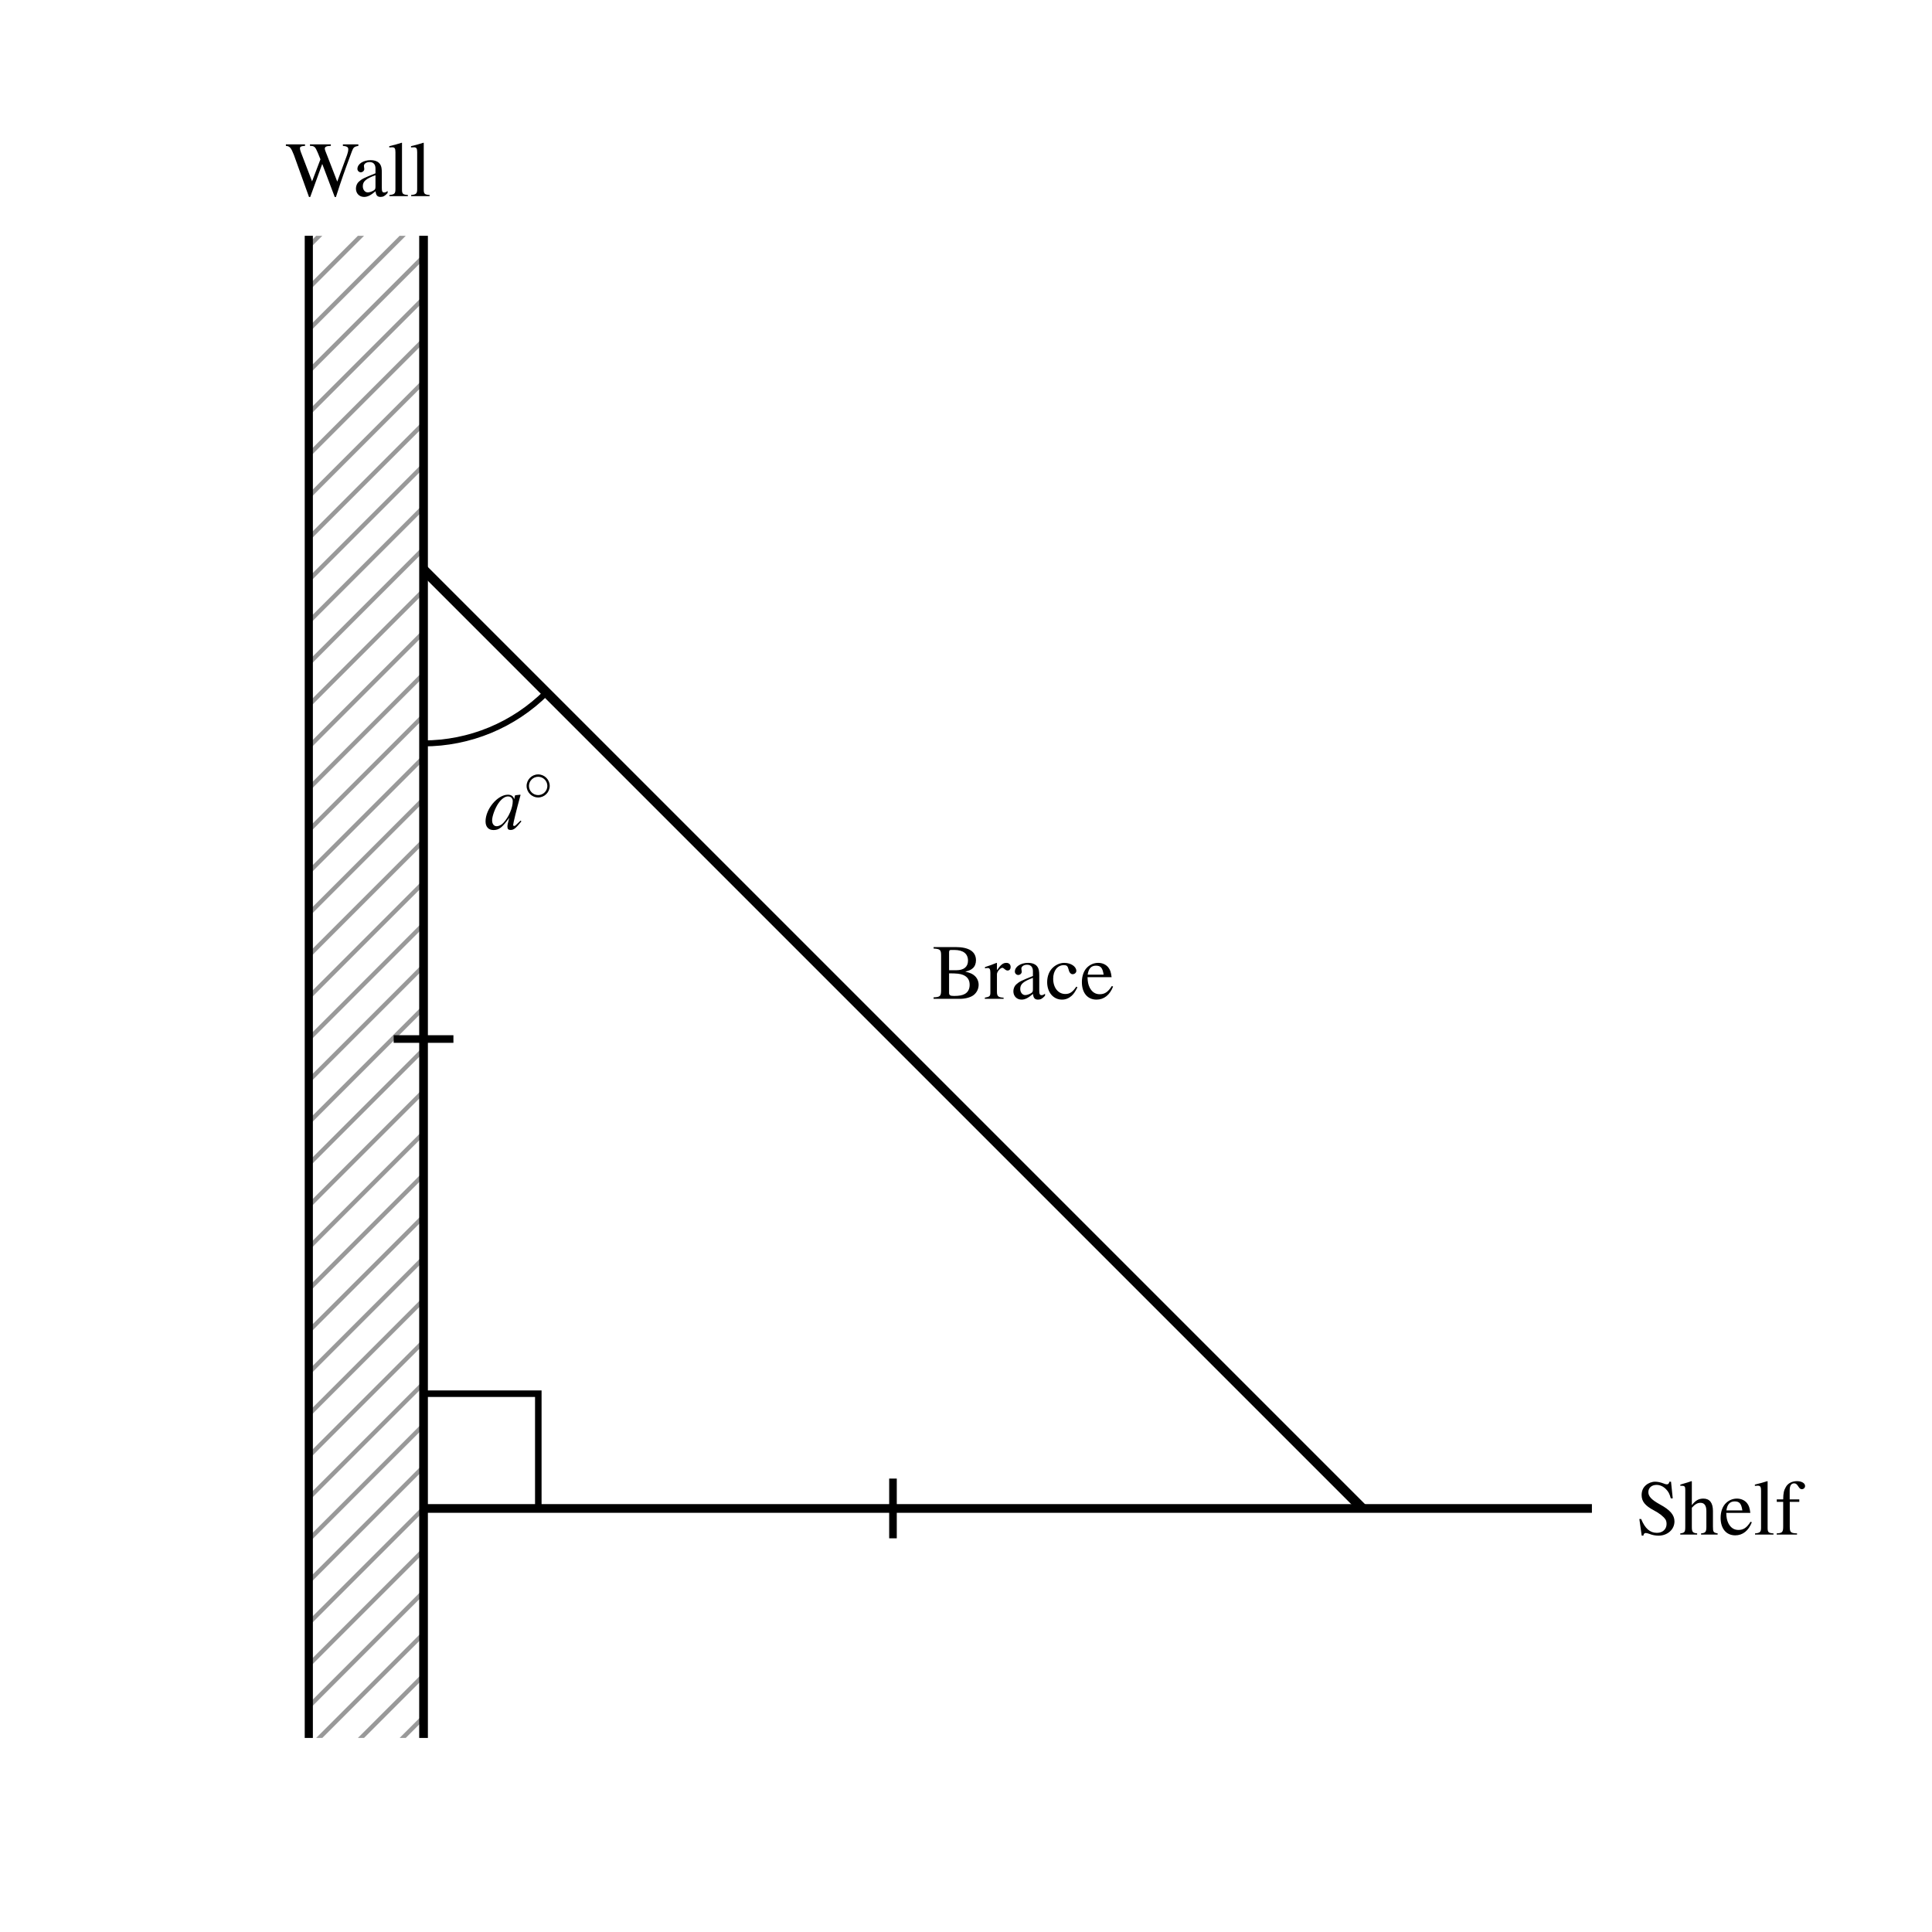
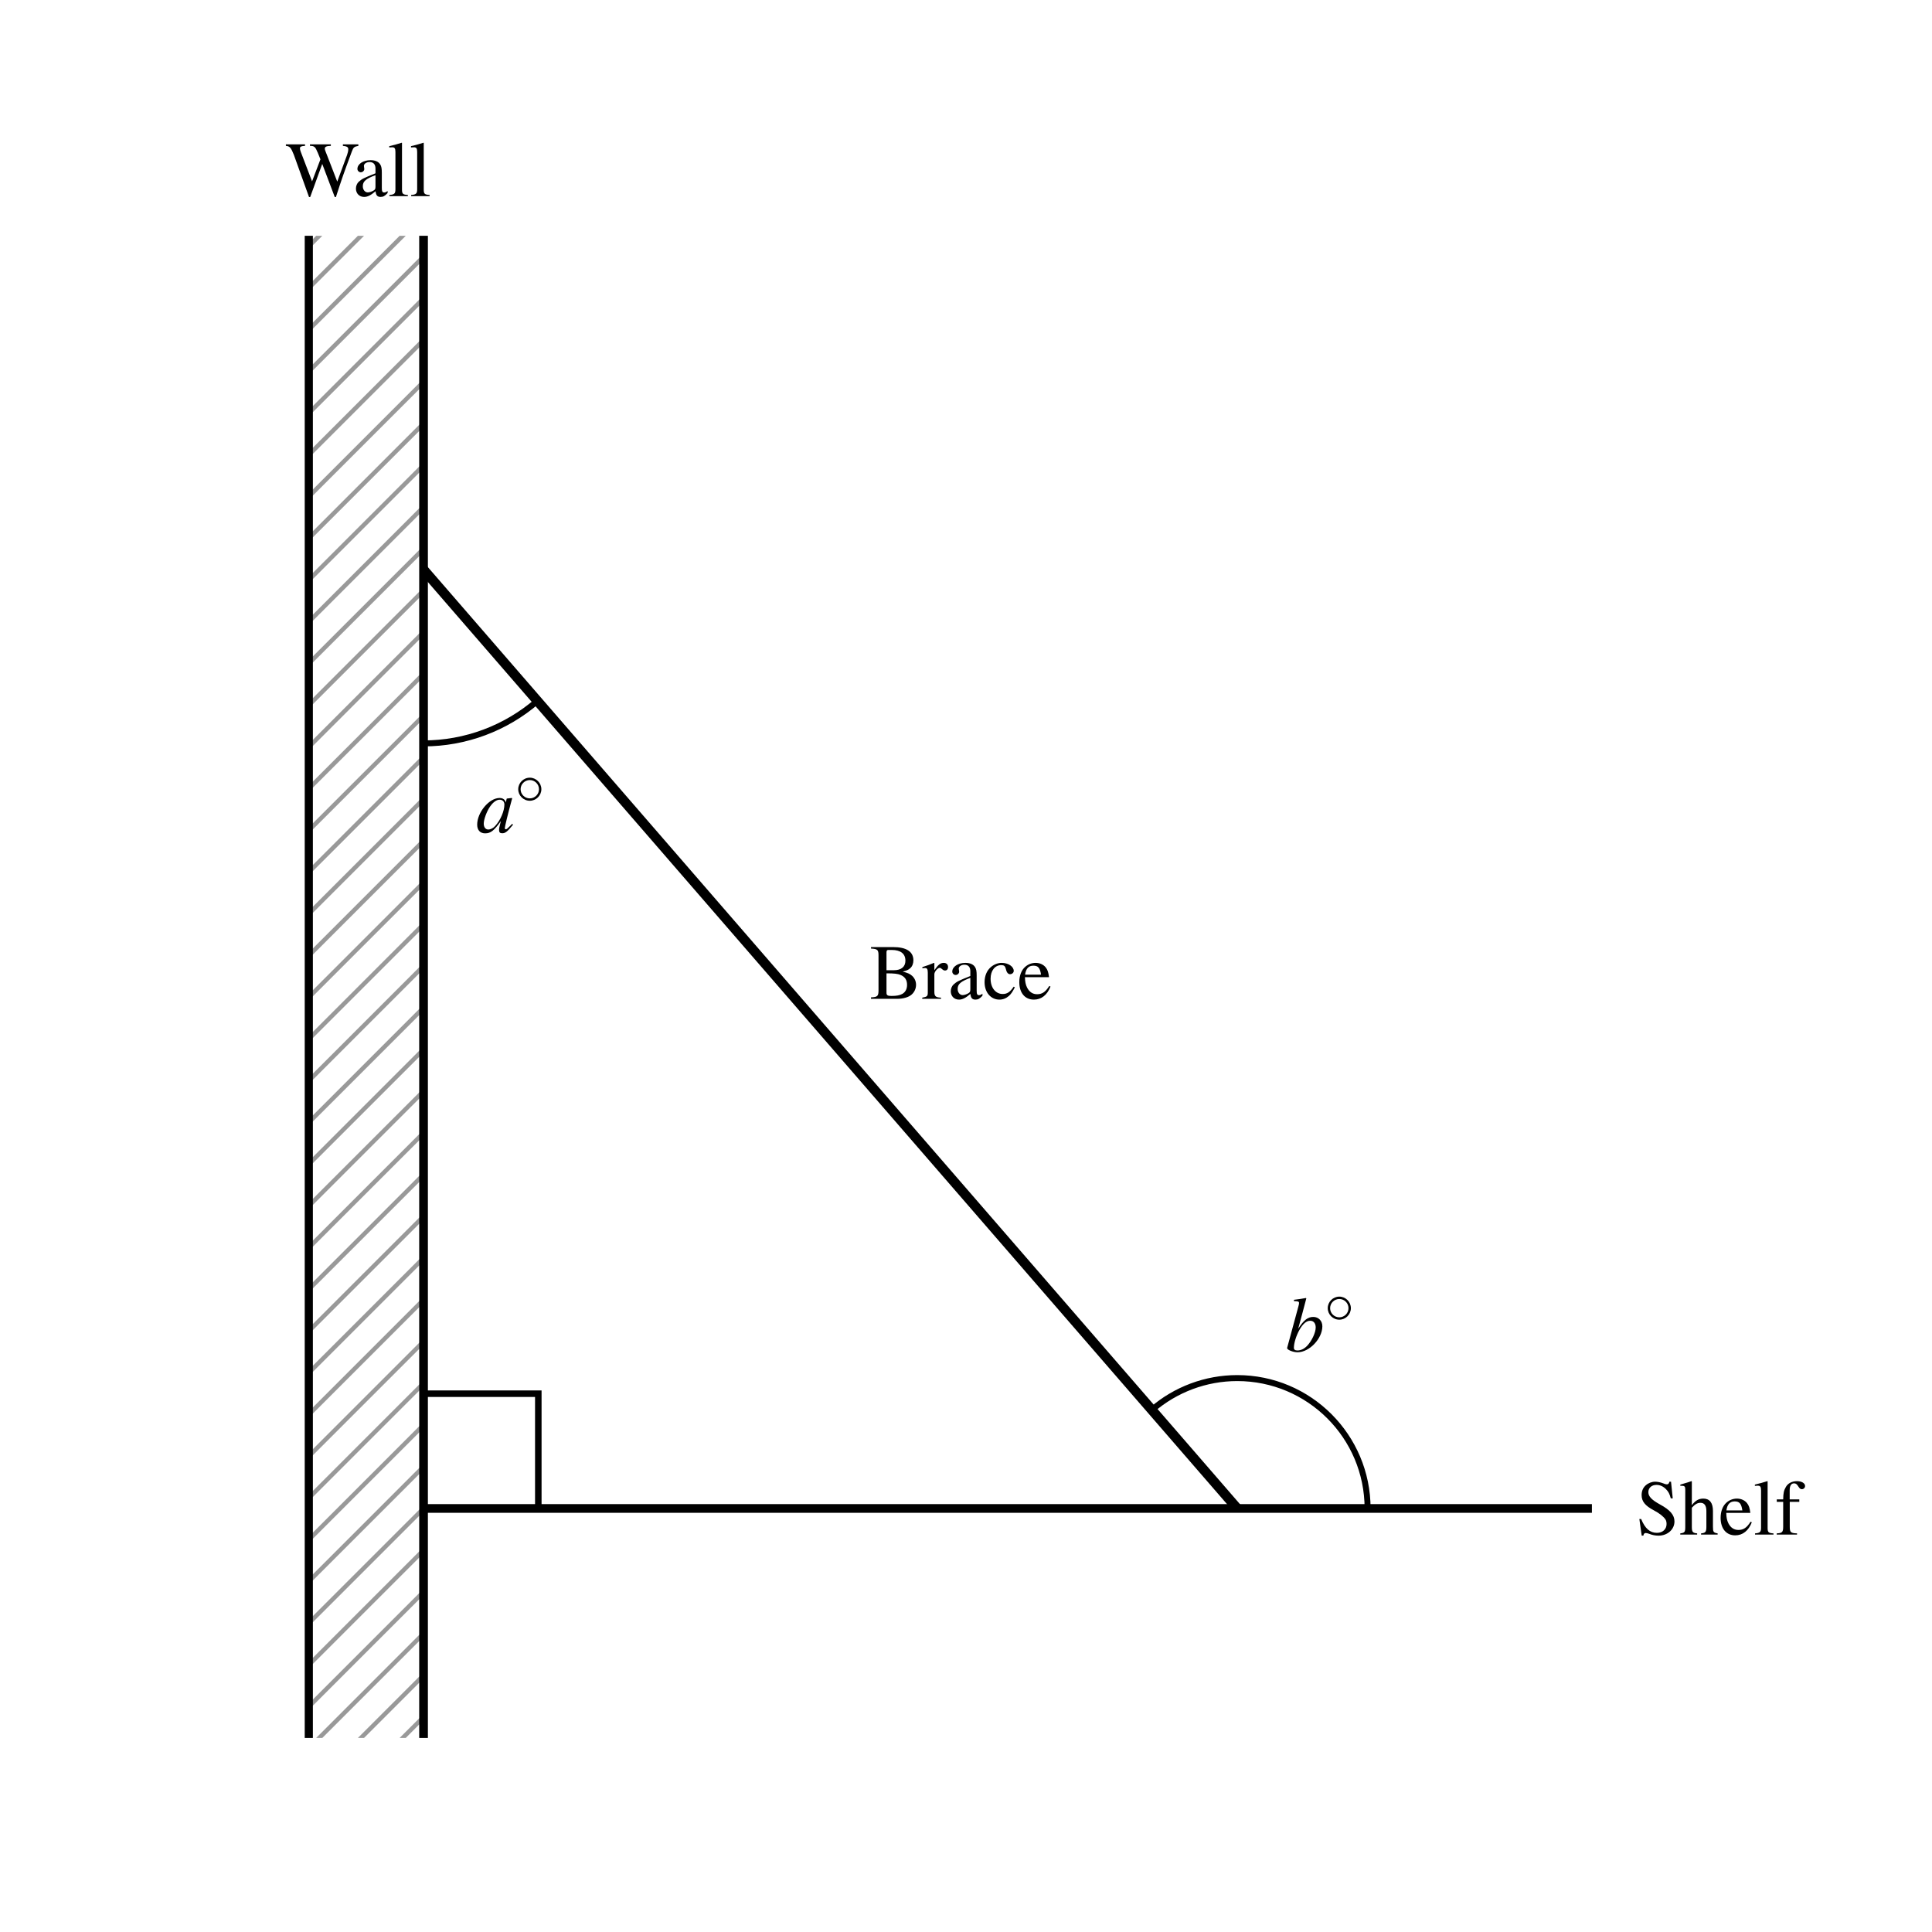
<svg xmlns="http://www.w3.org/2000/svg" version="1.1" width="354.374pt" height="354.374pt" viewBox="0 -354.374 354.374 354.374">
  <defs>
    <clipPath id="clip1">
      <path d="M56.641 35.594V311.125H77.688V35.594ZM77.688 311.125" />
    </clipPath>
  </defs>
  <g id="page1">
    <g transform="matrix(1 0 0 -1 0 0)">
      <path d="M43.246 4.98L100.648 62.383" stroke="#999" fill="none" stroke-width=".797" stroke-miterlimit="10" clip-path="url(#clip1)" />
      <path d="M43.246 12.633L100.648 70.035" stroke="#999" fill="none" stroke-width=".797" stroke-miterlimit="10" clip-path="url(#clip1)" />
      <path d="M43.246 20.285L100.648 77.688" stroke="#999" fill="none" stroke-width=".797" stroke-miterlimit="10" clip-path="url(#clip1)" />
      <path d="M43.246 27.941L100.648 85.344" stroke="#999" fill="none" stroke-width=".797" stroke-miterlimit="10" clip-path="url(#clip1)" />
      <path d="M43.246 35.594L100.648 92.996" stroke="#999" fill="none" stroke-width=".797" stroke-miterlimit="10" clip-path="url(#clip1)" />
      <path d="M43.246 43.246L100.648 100.648" stroke="#999" fill="none" stroke-width=".797" stroke-miterlimit="10" clip-path="url(#clip1)" />
      <path d="M43.246 50.902L100.648 108.305" stroke="#999" fill="none" stroke-width=".797" stroke-miterlimit="10" clip-path="url(#clip1)" />
      <path d="M43.246 58.555L100.648 115.957" stroke="#999" fill="none" stroke-width=".797" stroke-miterlimit="10" clip-path="url(#clip1)" />
      <path d="M43.246 66.207L100.648 123.609" stroke="#999" fill="none" stroke-width=".797" stroke-miterlimit="10" clip-path="url(#clip1)" />
      <path d="M43.246 73.863L100.648 131.266" stroke="#999" fill="none" stroke-width=".797" stroke-miterlimit="10" clip-path="url(#clip1)" />
      <path d="M43.246 81.516L100.648 138.918" stroke="#999" fill="none" stroke-width=".797" stroke-miterlimit="10" clip-path="url(#clip1)" />
      <path d="M43.246 89.168L100.648 146.57" stroke="#999" fill="none" stroke-width=".797" stroke-miterlimit="10" clip-path="url(#clip1)" />
      <path d="M43.246 96.82L100.648 154.223" stroke="#999" fill="none" stroke-width=".797" stroke-miterlimit="10" clip-path="url(#clip1)" />
      <path d="M43.246 104.477L100.648 161.879" stroke="#999" fill="none" stroke-width=".797" stroke-miterlimit="10" clip-path="url(#clip1)" />
      <path d="M43.246 112.129L100.648 169.531" stroke="#999" fill="none" stroke-width=".797" stroke-miterlimit="10" clip-path="url(#clip1)" />
      <path d="M43.246 119.781L100.648 177.184" stroke="#999" fill="none" stroke-width=".797" stroke-miterlimit="10" clip-path="url(#clip1)" />
      <path d="M43.246 127.438L100.648 184.84" stroke="#999" fill="none" stroke-width=".797" stroke-miterlimit="10" clip-path="url(#clip1)" />
      <path d="M43.246 135.09L100.648 192.492" stroke="#999" fill="none" stroke-width=".797" stroke-miterlimit="10" clip-path="url(#clip1)" />
      <path d="M43.246 142.742L100.648 200.144" stroke="#999" fill="none" stroke-width=".797" stroke-miterlimit="10" clip-path="url(#clip1)" />
      <path d="M43.246 150.398L100.648 207.801" stroke="#999" fill="none" stroke-width=".797" stroke-miterlimit="10" clip-path="url(#clip1)" />
      <path d="M43.246 158.051L100.648 215.453" stroke="#999" fill="none" stroke-width=".797" stroke-miterlimit="10" clip-path="url(#clip1)" />
      <path d="M43.246 165.703L100.648 223.106" stroke="#999" fill="none" stroke-width=".797" stroke-miterlimit="10" clip-path="url(#clip1)" />
      <path d="M43.246 173.359L100.648 230.762" stroke="#999" fill="none" stroke-width=".797" stroke-miterlimit="10" clip-path="url(#clip1)" />
      <path d="M43.246 181.012L100.648 238.414" stroke="#999" fill="none" stroke-width=".797" stroke-miterlimit="10" clip-path="url(#clip1)" />
      <path d="M43.246 188.664L100.648 246.066" stroke="#999" fill="none" stroke-width=".797" stroke-miterlimit="10" clip-path="url(#clip1)" />
      <path d="M43.246 196.316L100.648 253.723" stroke="#999" fill="none" stroke-width=".797" stroke-miterlimit="10" clip-path="url(#clip1)" />
      <path d="M43.246 203.973L100.648 261.375" stroke="#999" fill="none" stroke-width=".797" stroke-miterlimit="10" clip-path="url(#clip1)" />
      <path d="M43.246 211.625L100.648 269.027" stroke="#999" fill="none" stroke-width=".797" stroke-miterlimit="10" clip-path="url(#clip1)" />
      <path d="M43.246 219.277L100.648 276.68" stroke="#999" fill="none" stroke-width=".797" stroke-miterlimit="10" clip-path="url(#clip1)" />
      <path d="M43.246 226.934L100.648 284.336" stroke="#999" fill="none" stroke-width=".797" stroke-miterlimit="10" clip-path="url(#clip1)" />
      <path d="M43.246 234.586L100.648 291.988" stroke="#999" fill="none" stroke-width=".797" stroke-miterlimit="10" clip-path="url(#clip1)" />
      <path d="M43.246 242.238L100.648 299.641" stroke="#999" fill="none" stroke-width=".797" stroke-miterlimit="10" clip-path="url(#clip1)" />
      <path d="M43.246 249.894L100.648 307.297" stroke="#999" fill="none" stroke-width=".797" stroke-miterlimit="10" clip-path="url(#clip1)" />
      <path d="M43.246 257.547L100.648 314.949" stroke="#999" fill="none" stroke-width=".797" stroke-miterlimit="10" clip-path="url(#clip1)" />
      <path d="M43.246 265.199L100.648 322.602" stroke="#999" fill="none" stroke-width=".797" stroke-miterlimit="10" clip-path="url(#clip1)" />
      <path d="M43.246 272.856L100.648 330.258" stroke="#999" fill="none" stroke-width=".797" stroke-miterlimit="10" clip-path="url(#clip1)" />
      <path d="M43.246 280.508L100.648 337.91" stroke="#999" fill="none" stroke-width=".797" stroke-miterlimit="10" clip-path="url(#clip1)" />
      <path d="M43.246 288.16L100.648 345.563" stroke="#999" fill="none" stroke-width=".797" stroke-miterlimit="10" clip-path="url(#clip1)" />
      <path d="M43.246 295.816L100.648 353.219" stroke="#999" fill="none" stroke-width=".797" stroke-miterlimit="10" clip-path="url(#clip1)" />
      <path d="M43.246 303.469L100.648 360.871" stroke="#999" fill="none" stroke-width=".797" stroke-miterlimit="10" clip-path="url(#clip1)" />
      <path d="M43.246 311.121L100.648 368.523" stroke="#999" fill="none" stroke-width=".797" stroke-miterlimit="10" clip-path="url(#clip1)" />
      <path d="M43.246 318.773L100.648 376.18" stroke="#999" fill="none" stroke-width=".797" stroke-miterlimit="10" clip-path="url(#clip1)" />
      <path d="M43.246 326.43L100.648 383.832" stroke="#999" fill="none" stroke-width=".797" stroke-miterlimit="10" clip-path="url(#clip1)" />
      <path d="M43.246 334.082L100.648 391.484" stroke="#999" fill="none" stroke-width=".797" stroke-miterlimit="10" clip-path="url(#clip1)" />
      <path d="M43.246 341.734L100.648 399.137" stroke="#999" fill="none" stroke-width=".797" stroke-miterlimit="10" clip-path="url(#clip1)" />
      <path d="M43.246 349.391L100.648 406.793" stroke="#999" fill="none" stroke-width=".797" stroke-miterlimit="10" clip-path="url(#clip1)" />
      <path d="M56.641 35.594V311.125" stroke="#000" fill="none" stroke-width="1.494" stroke-miterlimit="10" />
      <path d="M77.688 35.594V311.125" stroke="#000" fill="none" stroke-width="1.594" stroke-miterlimit="10" />
      <path d="M65.733 327.892H62.893V327.619C63.624 327.548 63.882 327.39 63.882 327.003C63.882 326.701 63.797 326.328 63.653 325.927L61.86 321.064L59.966 325.955C59.938 326.027 59.809 326.343 59.794 326.386C59.665 326.687 59.579 326.959 59.579 327.117C59.579 327.462 59.909 327.605 60.684 327.619V327.892H56.854V327.619C57.671 327.605 57.815 327.476 58.302 326.328L58.776 325.152L57.241 321.107L55.176 326.5C55.075 326.759 55.018 327.003 55.018 327.16C55.018 327.476 55.218 327.576 55.95 327.619V327.892H52.436V327.619C53.167 327.548 53.382 327.289 53.913 325.941L56.681 318.238H56.897L59.106 324.306L61.401 318.238H61.616C62.835 321.982 62.979 322.384 64.542 326.601C64.815 327.347 64.973 327.476 65.733 327.619V327.892Z" />
      <path d="M71.096 319.343C70.852 319.142 70.68 319.07 70.465 319.07C70.135 319.07 70.034 319.271 70.034 319.902V322.699C70.034 323.445 69.962 323.861 69.747 324.205C69.432 324.722 68.815 324.994 67.969 324.994C66.62 324.994 65.558 324.292 65.558 323.388C65.558 323.058 65.846 322.771 66.175 322.771C66.52 322.771 66.821 323.058 66.821 323.373C66.821 323.431 66.807 323.503 66.792 323.603C66.763 323.732 66.749 323.847 66.749 323.947C66.749 324.334 67.208 324.65 67.782 324.65C68.485 324.65 68.872 324.234 68.872 323.459V322.584C66.663 321.695 66.419 321.58 65.803 321.035C65.487 320.748 65.286 320.261 65.286 319.787C65.286 318.884 65.917 318.253 66.792 318.253C67.424 318.253 68.012 318.554 68.887 319.3C68.958 318.554 69.216 318.253 69.805 318.253C70.292 318.253 70.594 318.425 71.096 318.97V319.343ZM68.872 320.16C68.872 319.716 68.8 319.587 68.499 319.414C68.155 319.213 67.753 319.084 67.452 319.084C66.95 319.084 66.549 319.572 66.549 320.189V320.246C66.549 321.093 67.137 321.609 68.872 322.24V320.16ZM71.398 327.333H71.484C71.641 327.347 71.814 327.361 71.928 327.361C72.387 327.361 72.531 327.16 72.531 326.486V319.644C72.531 318.869 72.33 318.683 71.426 318.611V318.396H74.812V318.611C73.908 318.668 73.736 318.812 73.736 319.601V328.164L73.678 328.193C72.933 327.949 72.387 327.806 71.398 327.562V327.333ZM75.386 327.333H75.472C75.629 327.347 75.802 327.361 75.916 327.361C76.376 327.361 76.519 327.16 76.519 326.486V319.644C76.519 318.869 76.318 318.683 75.415 318.611V318.396H78.8V318.611C77.896 318.668 77.724 318.812 77.724 319.601V328.164L77.667 328.193C76.921 327.949 76.376 327.806 75.386 327.562V327.333Z" />
      <path d="M77.688 77.688H291.992" stroke="#000" fill="none" stroke-width="1.594" stroke-miterlimit="10" />
      <path d="M306.505 82.596H306.204C306.146 82.266 305.989 82.108 305.745 82.108C305.601 82.108 305.357 82.165 305.114 82.28C304.583 82.481 304.052 82.596 303.593 82.596C302.976 82.596 302.345 82.352 301.872 81.936C301.37 81.491 301.111 80.889 301.111 80.143C301.111 78.995 301.743 78.192 303.349 77.346C304.382 76.801 305.128 76.212 305.486 75.667C305.616 75.481 305.687 75.18 305.687 74.836C305.687 73.874 304.97 73.215 303.923 73.215C302.646 73.215 301.743 74.003 301.026 75.753H300.696L301.126 72.712H301.441C301.456 72.985 301.628 73.186 301.843 73.186C302.001 73.186 302.245 73.128 302.517 73.028C303.062 72.813 303.636 72.698 304.21 72.698C305.859 72.698 307.136 73.831 307.136 75.309C307.136 76.485 306.347 77.417 304.454 78.436C302.947 79.268 302.345 79.899 302.345 80.674C302.345 81.462 302.947 82.008 303.837 82.008C304.482 82.008 305.085 81.735 305.587 81.219C306.031 80.76 306.232 80.387 306.462 79.54H306.821L306.505 82.596ZM310.322 77.819C310.924 78.479 311.354 78.723 311.914 78.723C312.631 78.723 312.99 78.206 312.99 77.202V74.362C312.99 73.387 312.846 73.2 312.014 73.114V72.899H315.055V73.114C314.28 73.258 314.195 73.372 314.195 74.362V77.216C314.195 78.723 313.592 79.497 312.43 79.497C311.584 79.497 310.981 79.153 310.322 78.292V82.653L310.25 82.696C309.762 82.524 309.404 82.409 308.6 82.18L308.213 82.065V81.836C308.27 81.85 308.313 81.85 308.385 81.85C309.002 81.85 309.117 81.735 309.117 81.118V74.362C309.117 73.358 309.03 73.229 308.199 73.114V72.899H311.297V73.114C310.465 73.2 310.322 73.372 310.322 74.362V77.819ZM321.095 75.251C320.407 74.161 319.79 73.745 318.872 73.745C318.054 73.745 317.437 74.161 317.021 74.979C316.763 75.524 316.663 75.997 316.634 76.872H321.052C320.937 77.805 320.794 78.221 320.435 78.68C320.005 79.196 319.345 79.497 318.599 79.497C317.882 79.497 317.208 79.239 316.663 78.751C315.988 78.163 315.601 77.145 315.601 75.969C315.601 73.989 316.634 72.756 318.284 72.756C319.646 72.756 320.722 73.602 321.324 75.151L321.095 75.251ZM316.663 77.331C316.82 78.45 317.308 78.981 318.183 78.981S319.402 78.579 319.589 77.331H316.663ZM321.885 81.836H321.971C322.128 81.85 322.301 81.864 322.415 81.864C322.874 81.864 323.018 81.663 323.018 80.989V74.147C323.018 73.372 322.817 73.186 321.913 73.114V72.899H325.299V73.114C324.395 73.171 324.223 73.315 324.223 74.104V82.667L324.166 82.696C323.42 82.452 322.874 82.309 321.885 82.065V81.836ZM330.033 79.354H328.269V81.018C328.269 81.85 328.541 82.295 329.086 82.295C329.387 82.295 329.588 82.151 329.846 81.735C330.076 81.362 330.248 81.219 330.492 81.219C330.822 81.219 331.094 81.477 331.094 81.807C331.094 82.323 330.463 82.696 329.603 82.696C328.713 82.696 327.953 82.309 327.58 81.649C327.207 81.018 327.092 80.501 327.078 79.354H325.902V78.895H327.078V74.391C327.078 73.344 326.92 73.171 325.887 73.114V72.899H329.617V73.114C328.441 73.157 328.283 73.315 328.283 74.391V78.895H330.033V79.354Z" />
      <path d="M77.688 98.738H98.738V77.688" stroke="#000" fill="none" stroke-width="1.196" stroke-miterlimit="10" />
-       <path d="M77.688 77.688V249.898" stroke="#000" fill="none" stroke-width="1.395" stroke-miterlimit="10" />
-       <path d="M83.168 163.793H72.211" stroke="#000" fill="none" stroke-width="1.395" stroke-miterlimit="10" />
-       <path d="M77.688 77.688H249.898" stroke="#000" fill="none" stroke-width="1.395" stroke-miterlimit="10" />
-       <path d="M163.793 72.211V83.168" stroke="#000" fill="none" stroke-width="1.395" stroke-miterlimit="10" />
-       <path d="M77.688 249.898L249.898 77.688" stroke="#000" fill="none" stroke-width="1.793" stroke-miterlimit="10" />
-       <path d="M171.243 180.66V180.387C172.448 180.316 172.62 180.158 172.62 179.096V172.727C172.62 171.666 172.433 171.48 171.243 171.437V171.164H176.034C177.153 171.164 178.171 171.465 178.702 171.953C179.218 172.412 179.505 173.057 179.505 173.746C179.505 174.377 179.247 174.951 178.802 175.367C178.372 175.754 177.985 175.926 177.052 176.156C177.798 176.342 178.099 176.486 178.444 176.787C178.802 177.102 179.017 177.633 179.017 178.221C179.017 179.828 177.741 180.66 175.259 180.66H171.243ZM174.083 175.84C175.474 175.84 176.134 175.768 176.651 175.553C177.468 175.209 177.856 174.635 177.856 173.732C177.856 172.957 177.554 172.398 176.981 172.068C176.522 171.81 175.933 171.695 174.987 171.695C174.284 171.695 174.083 171.824 174.083 172.283V175.84ZM174.083 176.414V179.699C174.083 180 174.183 180.129 174.399 180.129H175.03C176.679 180.129 177.554 179.441 177.554 178.164C177.554 177.045 176.794 176.414 175.446 176.414H174.083ZM180.668 176.758C180.869 176.801 180.998 176.816 181.17 176.816C181.529 176.816 181.658 176.586 181.658 175.955V172.369C181.658 171.652 181.558 171.551 180.64 171.379V171.164H184.082V171.379C183.107 171.422 182.863 171.637 182.863 172.455V175.682C182.863 176.142 183.48 176.859 183.867 176.859C183.953 176.859 184.082 176.787 184.24 176.643C184.47 176.443 184.627 176.357 184.814 176.357C185.158 176.357 185.373 176.601 185.373 177.002C185.373 177.476 185.072 177.762 184.584 177.762C183.982 177.762 183.566 177.432 182.863 176.414V177.734L182.791 177.762C182.031 177.447 181.515 177.26 180.668 176.988V176.758ZM191.685 172.111C191.441 171.91 191.269 171.838 191.054 171.838C190.724 171.838 190.624 172.039 190.624 172.67V175.467C190.624 176.213 190.552 176.629 190.337 176.973C190.021 177.49 189.405 177.762 188.558 177.762C187.21 177.762 186.148 177.06 186.148 176.156C186.148 175.826 186.435 175.539 186.765 175.539C187.11 175.539 187.411 175.826 187.411 176.142C187.411 176.199 187.396 176.271 187.382 176.371C187.353 176.5 187.339 176.615 187.339 176.715C187.339 177.102 187.798 177.418 188.372 177.418C189.075 177.418 189.462 177.002 189.462 176.227V175.352C187.253 174.463 187.009 174.348 186.392 173.803C186.077 173.517 185.876 173.029 185.876 172.555C185.876 171.652 186.507 171.021 187.382 171.021C188.013 171.021 188.601 171.322 189.476 172.068C189.548 171.322 189.806 171.021 190.394 171.021C190.882 171.021 191.183 171.193 191.685 171.738V172.111ZM189.462 172.928C189.462 172.484 189.39 172.355 189.089 172.182C188.745 171.982 188.343 171.852 188.042 171.852C187.54 171.852 187.138 172.34 187.138 172.957V173.014C187.138 173.861 187.726 174.377 189.462 175.008V172.928ZM197.424 173.402C196.736 172.398 196.219 172.053 195.401 172.053C194.096 172.053 193.178 173.201 193.178 174.851C193.178 176.328 193.967 177.346 195.129 177.346C195.645 177.346 195.832 177.189 195.975 176.658L196.061 176.342C196.176 175.941 196.434 175.682 196.736 175.682C197.108 175.682 197.424 175.955 197.424 176.285C197.424 177.088 196.42 177.762 195.215 177.762C194.512 177.762 193.78 177.476 193.192 176.959C192.475 176.328 192.074 175.352 192.074 174.219C192.074 172.355 193.207 171.021 194.799 171.021C195.444 171.021 196.018 171.25 196.535 171.695C196.922 172.039 197.194 172.426 197.625 173.273L197.424 173.402ZM203.937 173.517C203.249 172.426 202.632 172.01 201.714 172.01C200.896 172.01 200.279 172.426 199.863 173.244C199.605 173.789 199.505 174.262 199.476 175.137H203.894C203.779 176.07 203.636 176.486 203.277 176.945C202.847 177.461 202.187 177.762 201.441 177.762C200.724 177.762 200.05 177.504 199.505 177.017C198.831 176.428 198.443 175.41 198.443 174.234C198.443 172.254 199.476 171.021 201.125 171.021C202.488 171.021 203.564 171.867 204.166 173.416L203.937 173.517ZM199.505 175.596C199.662 176.715 200.15 177.246 201.025 177.246S202.244 176.844 202.431 175.596H199.505Z" />
-       <path d="M77.688 218.016C86.144 218.016 94.254 221.375 100.231 227.352" stroke="#000" fill="none" stroke-width="1.096" stroke-miterlimit="10" />
-       <path d="M95.472 203.859C95.257 203.644 95.17 203.572 95.07 203.457C94.64 203.013 94.453 202.869 94.324 202.869C94.209 202.869 94.124 202.955 94.124 203.056C94.124 203.343 94.726 205.795 95.4 208.263C95.443 208.406 95.457 208.435 95.486 208.564L95.386 208.607L94.511 208.506L94.468 208.464L94.31 207.775C94.195 208.306 93.779 208.607 93.162 208.607C91.269 208.607 89.06 205.982 89.06 203.715C89.06 202.711 89.605 202.123 90.523 202.123C91.527 202.123 92.144 202.597 93.406 204.375C93.119 203.256 93.076 203.07 93.076 202.726C93.076 202.31 93.249 202.138 93.65 202.138C94.224 202.138 94.582 202.41 95.644 203.715L95.472 203.859ZM93.249 208.291C93.736 208.263 94.052 207.918 94.052 207.416C94.052 206.211 93.334 204.519 92.345 203.457C92 203.07 91.513 202.826 91.097 202.826C90.595 202.826 90.265 203.242 90.265 203.902C90.265 204.677 90.81 206.154 91.427 207.043C92 207.875 92.675 208.334 93.249 208.291Z" />
-       <path d="M100.832 210.215C100.832 211.382 99.861 212.331 98.716 212.331C97.538 212.331 96.589 211.361 96.589 210.215C96.589 209.059 97.538 208.099 98.716 208.099C99.861 208.099 100.832 209.048 100.832 210.215ZM98.716 208.535C97.767 208.535 97.025 209.299 97.025 210.215S97.778 211.895 98.716 211.895C99.621 211.895 100.396 211.153 100.396 210.215C100.396 209.277 99.621 208.535 98.716 208.535Z" />
+       <path d="M77.688 249.898L226.938 77.688" stroke="#000" fill="none" stroke-width="1.793" stroke-miterlimit="10" />
+       <path d="M159.763 180.66V180.387C160.968 180.316 161.14 180.158 161.14 179.096V172.727C161.14 171.666 160.953 171.48 159.763 171.437V171.164H164.554C165.673 171.164 166.691 171.465 167.222 171.953C167.738 172.412 168.025 173.057 168.025 173.746C168.025 174.377 167.767 174.951 167.322 175.367C166.892 175.754 166.505 175.926 165.572 176.156C166.318 176.342 166.619 176.486 166.964 176.787C167.322 177.102 167.537 177.633 167.537 178.221C167.537 179.828 166.261 180.66 163.779 180.66H159.763ZM162.603 175.84C163.994 175.84 164.654 175.768 165.171 175.553C165.988 175.209 166.376 174.635 166.376 173.732C166.376 172.957 166.074 172.398 165.501 172.068C165.042 171.81 164.453 171.695 163.507 171.695C162.804 171.695 162.603 171.824 162.603 172.283V175.84ZM162.603 176.414V179.699C162.603 180 162.703 180.129 162.919 180.129H163.55C165.199 180.129 166.074 179.441 166.074 178.164C166.074 177.045 165.314 176.414 163.966 176.414H162.603ZM169.188 176.758C169.389 176.801 169.518 176.816 169.69 176.816C170.049 176.816 170.178 176.586 170.178 175.955V172.369C170.178 171.652 170.078 171.551 169.16 171.379V171.164H172.602V171.379C171.627 171.422 171.383 171.637 171.383 172.455V175.682C171.383 176.142 172 176.859 172.387 176.859C172.473 176.859 172.602 176.787 172.76 176.643C172.989 176.443 173.147 176.357 173.334 176.357C173.678 176.357 173.893 176.601 173.893 177.002C173.893 177.476 173.592 177.762 173.104 177.762C172.502 177.762 172.086 177.432 171.383 176.414V177.734L171.311 177.762C170.551 177.447 170.035 177.26 169.188 176.988V176.758ZM180.206 172.111C179.961 171.91 179.789 171.838 179.574 171.838C179.244 171.838 179.144 172.039 179.144 172.67V175.467C179.144 176.213 179.072 176.629 178.857 176.973C178.541 177.49 177.925 177.762 177.078 177.762C175.73 177.762 174.668 177.06 174.668 176.156C174.668 175.826 174.956 175.539 175.285 175.539C175.63 175.539 175.931 175.826 175.931 176.142C175.931 176.199 175.916 176.271 175.902 176.371C175.873 176.5 175.859 176.615 175.859 176.715C175.859 177.102 176.318 177.418 176.892 177.418C177.595 177.418 177.982 177.002 177.982 176.227V175.352C175.773 174.463 175.529 174.348 174.912 173.803C174.597 173.517 174.396 173.029 174.396 172.555C174.396 171.652 175.027 171.021 175.902 171.021C176.533 171.021 177.121 171.322 177.996 172.068C178.068 171.322 178.326 171.021 178.914 171.021C179.402 171.021 179.703 171.193 180.206 171.738V172.111ZM177.982 172.928C177.982 172.484 177.91 172.355 177.609 172.182C177.265 171.982 176.863 171.852 176.562 171.852C176.06 171.852 175.658 172.34 175.658 172.957V173.014C175.658 173.861 176.246 174.377 177.982 175.008V172.928ZM185.944 173.402C185.256 172.398 184.739 172.053 183.921 172.053C182.616 172.053 181.698 173.201 181.698 174.851C181.698 176.328 182.487 177.346 183.649 177.346C184.165 177.346 184.352 177.189 184.495 176.658L184.581 176.342C184.696 175.941 184.954 175.682 185.256 175.682C185.628 175.682 185.944 175.955 185.944 176.285C185.944 177.088 184.94 177.762 183.735 177.762C183.032 177.762 182.3 177.476 181.712 176.959C180.995 176.328 180.594 175.352 180.594 174.219C180.594 172.355 181.727 171.021 183.319 171.021C183.964 171.021 184.538 171.25 185.055 171.695C185.442 172.039 185.714 172.426 186.145 173.273L185.944 173.402ZM192.457 173.517C191.769 172.426 191.152 172.01 190.234 172.01C189.416 172.01 188.799 172.426 188.383 173.244C188.125 173.789 188.025 174.262 187.996 175.137H192.414C192.299 176.07 192.156 176.486 191.797 176.945C191.367 177.461 190.707 177.762 189.961 177.762C189.244 177.762 188.57 177.504 188.025 177.017C187.351 176.428 186.963 175.41 186.963 174.234C186.963 172.254 187.996 171.021 189.645 171.021C191.008 171.021 192.084 171.867 192.686 173.416L192.457 173.517ZM188.025 175.596C188.182 176.715 188.67 177.246 189.545 177.246S190.764 176.844 190.951 175.596H188.025Z" />
+       <path d="M77.688 218.016C85.356 218.016 92.773 220.785 98.566 225.805" stroke="#000" fill="none" stroke-width="1.096" stroke-miterlimit="10" />
+       <path d="M93.938 203.256C93.723 203.041 93.636 202.969 93.536 202.854C93.106 202.41 92.919 202.266 92.79 202.266C92.675 202.266 92.589 202.352 92.589 202.453C92.589 202.74 93.192 205.192 93.866 207.66C93.909 207.803 93.923 207.832 93.952 207.961L93.852 208.004L92.977 207.903L92.934 207.861L92.776 207.172C92.661 207.703 92.245 208.004 91.628 208.004C89.735 208.004 87.526 205.379 87.526 203.112C87.526 202.108 88.071 201.52 88.989 201.52C89.993 201.52 90.61 201.994 91.872 203.772C91.585 202.653 91.542 202.467 91.542 202.123C91.542 201.707 91.714 201.535 92.116 201.535C92.69 201.535 93.048 201.807 94.11 203.112L93.938 203.256ZM91.714 207.688C92.202 207.66 92.518 207.315 92.518 206.813C92.518 205.608 91.8 203.916 90.811 202.854C90.466 202.467 89.979 202.223 89.563 202.223C89.061 202.223 88.731 202.639 88.731 203.299C88.731 204.074 89.276 205.551 89.893 206.44C90.466 207.272 91.141 207.731 91.714 207.688Z" />
+       <path d="M99.298 209.612C99.298 210.779 98.327 211.728 97.182 211.728C96.004 211.728 95.055 210.758 95.055 209.612C95.055 208.456 96.004 207.496 97.182 207.496C98.327 207.496 99.298 208.445 99.298 209.612ZM97.182 207.932C96.233 207.932 95.491 208.696 95.491 209.612S96.244 211.292 97.182 211.292C98.087 211.292 98.862 210.55 98.862 209.612C98.862 208.674 98.087 207.932 97.182 207.932Z" />
+       <path d="M250.848 77.688C250.848 90.894 240.141 101.602 226.938 101.602C221.184 101.602 215.621 99.523 211.277 95.758" stroke="#000" fill="none" stroke-width="1.096" stroke-miterlimit="10" />
+       <path d="M237.343 115.716C238.189 115.688 238.275 115.645 238.275 115.329C238.275 115.2 238.232 115.028 238.146 114.712C238.118 114.612 238.089 114.511 238.074 114.44L238.046 114.339L236.095 107.153V107.095C236.095 106.765 237.199 106.335 238.003 106.335C240.169 106.335 242.55 108.845 242.55 111.097C242.55 112.102 241.847 112.819 240.886 112.819C239.882 112.819 239.136 112.231 238.118 110.653C238.863 113.378 238.964 113.765 239.609 116.218L239.538 116.29C238.82 116.161 238.304 116.075 237.343 115.96V115.716ZM240.327 112.116C240.943 112.116 241.331 111.643 241.331 110.882C241.331 109.935 240.599 108.401 239.753 107.511C239.222 106.966 238.605 106.665 237.988 106.665C237.544 106.665 237.328 106.823 237.328 107.153C237.328 108.014 237.759 109.405 238.361 110.466C238.993 111.571 239.638 112.116 240.327 112.116Z" />
+       <path d="M247.781 114.427C247.781 115.594 246.81 116.543 245.665 116.543C244.487 116.543 243.538 115.572 243.538 114.427C243.538 113.271 244.487 112.311 245.665 112.311C246.81 112.311 247.781 113.26 247.781 114.427ZM245.665 112.747C244.716 112.747 243.974 113.511 243.974 114.427S244.727 116.107 245.665 116.107C246.57 116.107 247.345 115.365 247.345 114.427C247.345 113.489 246.57 112.747 245.665 112.747Z" />
    </g>
  </g>
</svg>
